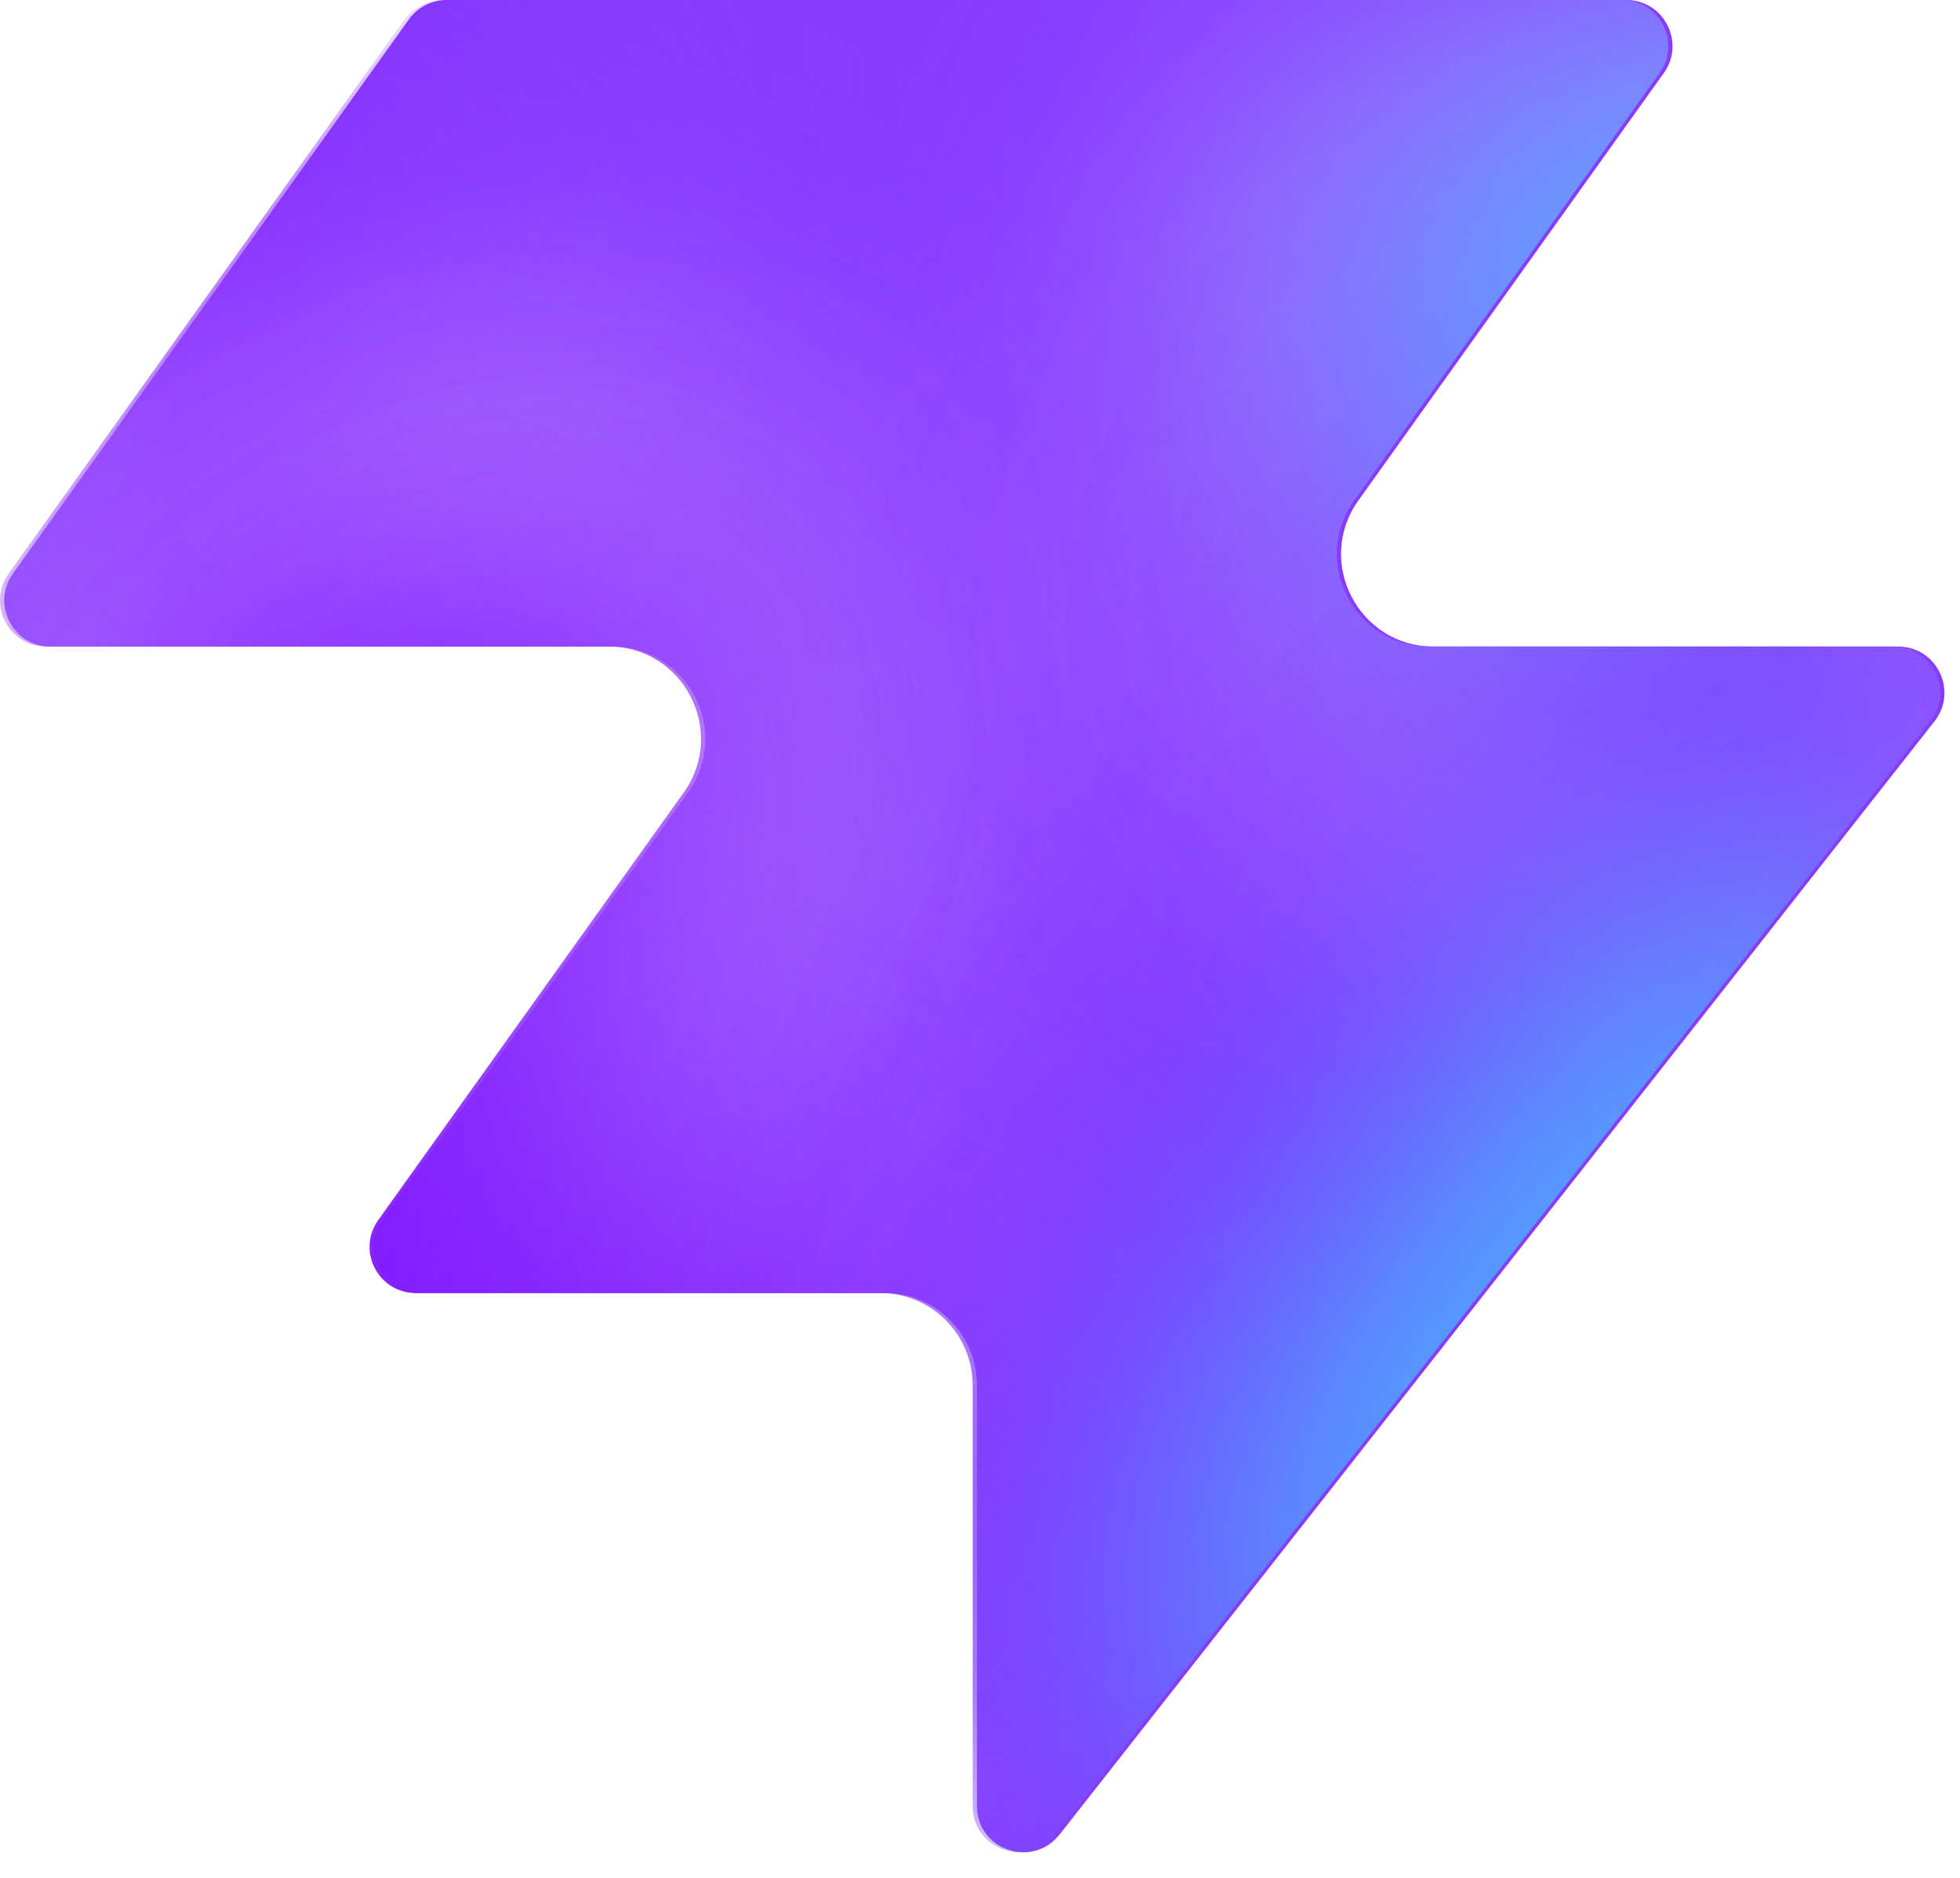
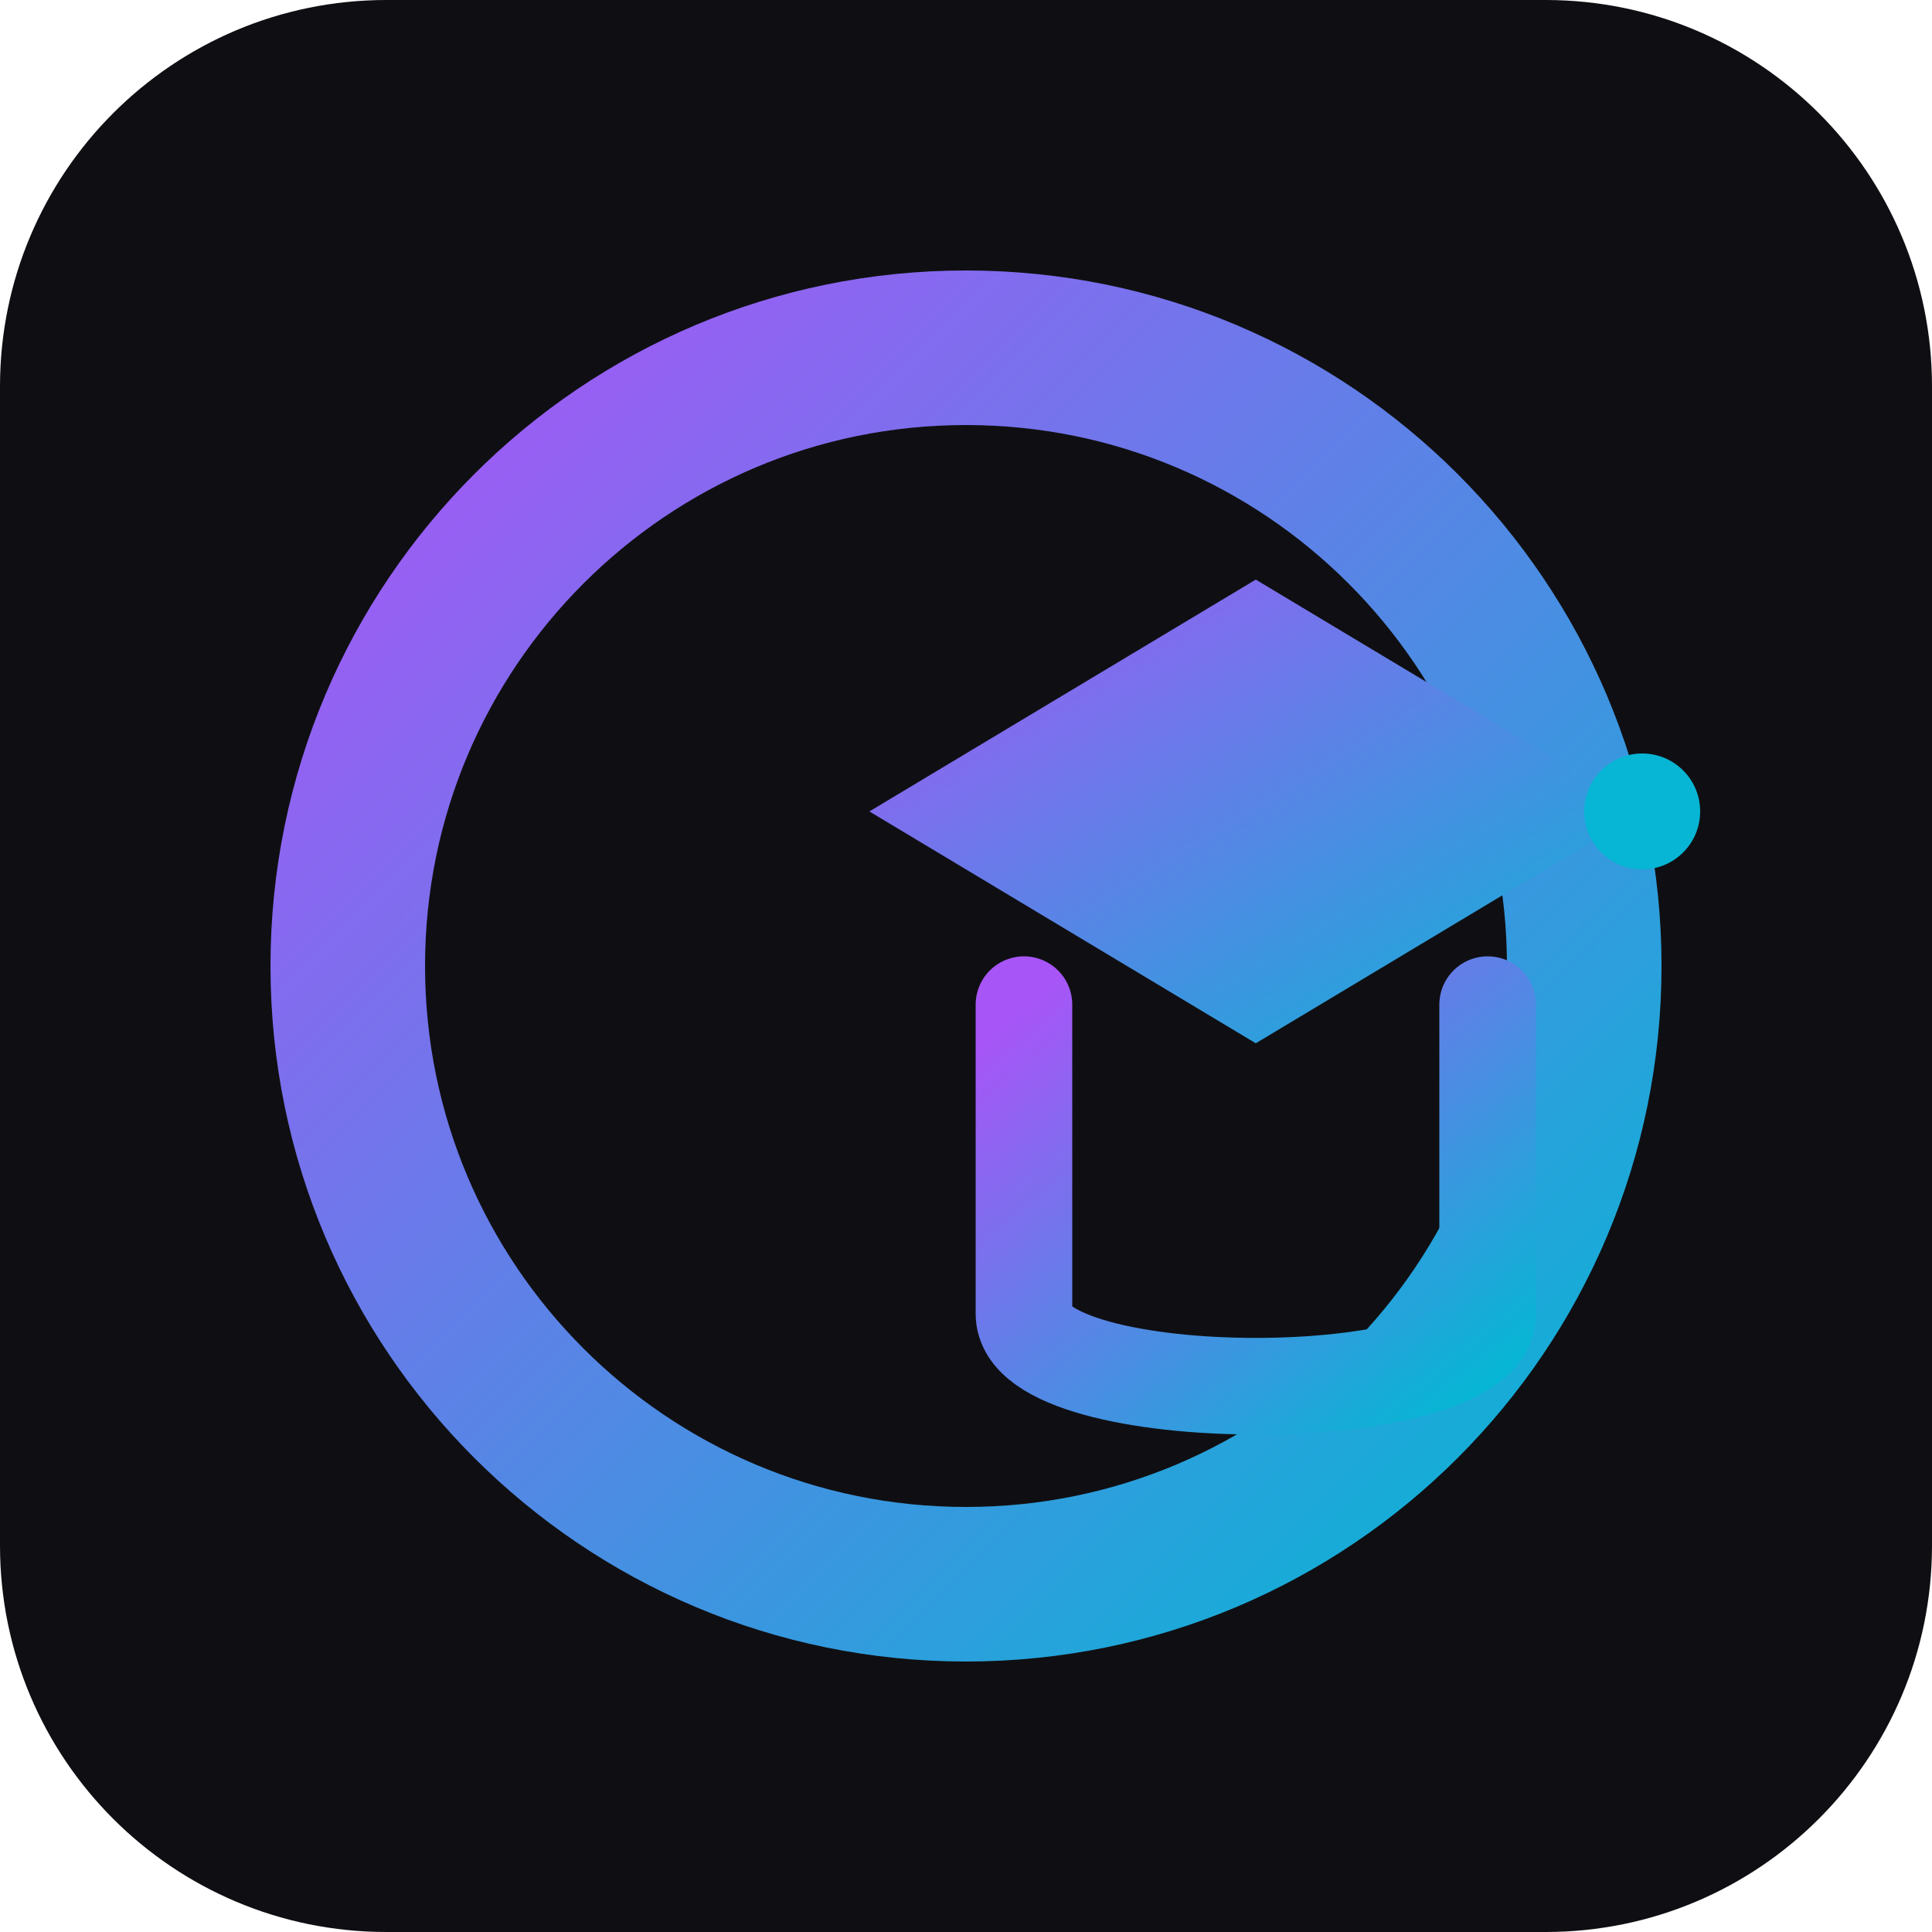
- <svg xmlns="http://www.w3.org/2000/svg" width="48" height="46" fill="none" viewBox="0 0 48 46">
-   <path fill="#863bff" d="M25.946 44.938c-.664.845-2.021.375-2.021-.698V33.937a2.26 2.26 0 0 0-2.262-2.262H10.287c-.92 0-1.456-1.04-.92-1.788l7.48-10.471c1.07-1.497 0-3.578-1.842-3.578H1.237c-.92 0-1.456-1.04-.92-1.788L10.013.474c.214-.297.556-.474.92-.474h28.894c.92 0 1.456 1.04.92 1.788l-7.48 10.471c-1.07 1.498 0 3.579 1.842 3.579h11.377c.943 0 1.473 1.088.89 1.83L25.947 44.94z" style="fill:#863bff;fill:color(display-p3 .525 .23 1);fill-opacity:1" />
-   <mask id="a" width="48" height="46" x="0" y="0" maskUnits="userSpaceOnUse" style="mask-type:alpha">
-     <path fill="#000" d="M25.842 44.938c-.664.844-2.021.375-2.021-.698V33.937a2.26 2.26 0 0 0-2.262-2.262H10.183c-.92 0-1.456-1.04-.92-1.788l7.48-10.471c1.07-1.498 0-3.579-1.842-3.579H1.133c-.92 0-1.456-1.04-.92-1.787L9.91.473c.214-.297.556-.474.92-.474h28.894c.92 0 1.456 1.04.92 1.788l-7.48 10.471c-1.07 1.498 0 3.578 1.842 3.578h11.377c.943 0 1.473 1.088.89 1.832L25.843 44.94z" style="fill:#000;fill-opacity:1" />
-   </mask>
-   <g mask="url(#a)">
-     <g filter="url(#b)">
-       <ellipse cx="5.508" cy="14.704" fill="#ede6ff" rx="5.508" ry="14.704" style="fill:#ede6ff;fill:color(display-p3 .927 .903 1);fill-opacity:1" transform="matrix(.00324 1 1 -.00324 -4.47 31.516)" />
-     </g>
-     <g filter="url(#c)">
-       <ellipse cx="10.399" cy="29.851" fill="#ede6ff" rx="10.399" ry="29.851" style="fill:#ede6ff;fill:color(display-p3 .927 .903 1);fill-opacity:1" transform="matrix(.00324 1 1 -.00324 -39.328 7.883)" />
-     </g>
-     <g filter="url(#d)">
-       <ellipse cx="5.508" cy="30.487" fill="#7e14ff" rx="5.508" ry="30.487" style="fill:#7e14ff;fill:color(display-p3 .492 .077 1);fill-opacity:1" transform="rotate(89.814 -25.913 -14.639)scale(1 -1)" />
-     </g>
-     <g filter="url(#e)">
-       <ellipse cx="5.508" cy="30.599" fill="#7e14ff" rx="5.508" ry="30.599" style="fill:#7e14ff;fill:color(display-p3 .492 .077 1);fill-opacity:1" transform="rotate(89.814 -32.644 -3.334)scale(1 -1)" />
-     </g>
-     <g filter="url(#f)">
-       <ellipse cx="5.508" cy="30.599" fill="#7e14ff" rx="5.508" ry="30.599" style="fill:#7e14ff;fill:color(display-p3 .492 .077 1);fill-opacity:1" transform="matrix(.00324 1 1 -.00324 -34.34 30.47)" />
-     </g>
-     <g filter="url(#g)">
-       <ellipse cx="14.072" cy="22.078" fill="#ede6ff" rx="14.072" ry="22.078" style="fill:#ede6ff;fill:color(display-p3 .927 .903 1);fill-opacity:1" transform="rotate(93.35 24.506 48.493)scale(-1 1)" />
-     </g>
-     <g filter="url(#h)">
-       <ellipse cx="3.47" cy="21.501" fill="#7e14ff" rx="3.47" ry="21.501" style="fill:#7e14ff;fill:color(display-p3 .492 .077 1);fill-opacity:1" transform="rotate(89.009 28.708 47.59)scale(-1 1)" />
-     </g>
-     <g filter="url(#i)">
-       <ellipse cx="3.47" cy="21.501" fill="#7e14ff" rx="3.47" ry="21.501" style="fill:#7e14ff;fill:color(display-p3 .492 .077 1);fill-opacity:1" transform="rotate(89.009 28.708 47.59)scale(-1 1)" />
-     </g>
-     <g filter="url(#j)">
-       <ellipse cx=".387" cy="8.972" fill="#7e14ff" rx="4.407" ry="29.108" style="fill:#7e14ff;fill:color(display-p3 .492 .077 1);fill-opacity:1" transform="rotate(39.51 .387 8.972)" />
-     </g>
-     <g filter="url(#k)">
-       <ellipse cx="47.523" cy="-6.092" fill="#7e14ff" rx="4.407" ry="29.108" style="fill:#7e14ff;fill:color(display-p3 .492 .077 1);fill-opacity:1" transform="rotate(37.892 47.523 -6.092)" />
-     </g>
-     <g filter="url(#l)">
-       <ellipse cx="41.412" cy="6.333" fill="#47bfff" rx="5.971" ry="9.665" style="fill:#47bfff;fill:color(display-p3 .28 .748 1);fill-opacity:1" transform="rotate(37.892 41.412 6.333)" />
-     </g>
-     <g filter="url(#m)">
-       <ellipse cx="-1.879" cy="38.332" fill="#7e14ff" rx="4.407" ry="29.108" style="fill:#7e14ff;fill:color(display-p3 .492 .077 1);fill-opacity:1" transform="rotate(37.892 -1.88 38.332)" />
-     </g>
-     <g filter="url(#n)">
-       <ellipse cx="-1.879" cy="38.332" fill="#7e14ff" rx="4.407" ry="29.108" style="fill:#7e14ff;fill:color(display-p3 .492 .077 1);fill-opacity:1" transform="rotate(37.892 -1.88 38.332)" />
-     </g>
-     <g filter="url(#o)">
-       <ellipse cx="35.651" cy="29.907" fill="#7e14ff" rx="4.407" ry="29.108" style="fill:#7e14ff;fill:color(display-p3 .492 .077 1);fill-opacity:1" transform="rotate(37.892 35.651 29.907)" />
-     </g>
-     <g filter="url(#p)">
-       <ellipse cx="38.418" cy="32.4" fill="#47bfff" rx="5.971" ry="15.297" style="fill:#47bfff;fill:color(display-p3 .28 .748 1);fill-opacity:1" transform="rotate(37.892 38.418 32.4)" />
-     </g>
-   </g>
+ <svg xmlns="http://www.w3.org/2000/svg" viewBox="0 0 100 100">
  <defs>
-     <filter id="b" width="60.045" height="41.654" x="-19.77" y="16.149" color-interpolation-filters="sRGB" filterUnits="userSpaceOnUse">
-       <feFlood flood-opacity="0" result="BackgroundImageFix" />
-       <feBlend in="SourceGraphic" in2="BackgroundImageFix" result="shape" />
-       <feGaussianBlur result="effect1_foregroundBlur_2002_17158" stdDeviation="7.659" />
-     </filter>
-     <filter id="c" width="90.34" height="51.437" x="-54.613" y="-7.533" color-interpolation-filters="sRGB" filterUnits="userSpaceOnUse">
-       <feFlood flood-opacity="0" result="BackgroundImageFix" />
-       <feBlend in="SourceGraphic" in2="BackgroundImageFix" result="shape" />
-       <feGaussianBlur result="effect1_foregroundBlur_2002_17158" stdDeviation="7.659" />
-     </filter>
-     <filter id="d" width="79.355" height="29.4" x="-49.64" y="2.03" color-interpolation-filters="sRGB" filterUnits="userSpaceOnUse">
-       <feFlood flood-opacity="0" result="BackgroundImageFix" />
-       <feBlend in="SourceGraphic" in2="BackgroundImageFix" result="shape" />
-       <feGaussianBlur result="effect1_foregroundBlur_2002_17158" stdDeviation="4.596" />
-     </filter>
-     <filter id="e" width="79.579" height="29.4" x="-45.045" y="20.029" color-interpolation-filters="sRGB" filterUnits="userSpaceOnUse">
-       <feFlood flood-opacity="0" result="BackgroundImageFix" />
-       <feBlend in="SourceGraphic" in2="BackgroundImageFix" result="shape" />
-       <feGaussianBlur result="effect1_foregroundBlur_2002_17158" stdDeviation="4.596" />
-     </filter>
-     <filter id="f" width="79.579" height="29.4" x="-43.513" y="21.178" color-interpolation-filters="sRGB" filterUnits="userSpaceOnUse">
-       <feFlood flood-opacity="0" result="BackgroundImageFix" />
-       <feBlend in="SourceGraphic" in2="BackgroundImageFix" result="shape" />
-       <feGaussianBlur result="effect1_foregroundBlur_2002_17158" stdDeviation="4.596" />
-     </filter>
-     <filter id="g" width="74.749" height="58.852" x="15.756" y="-17.901" color-interpolation-filters="sRGB" filterUnits="userSpaceOnUse">
-       <feFlood flood-opacity="0" result="BackgroundImageFix" />
-       <feBlend in="SourceGraphic" in2="BackgroundImageFix" result="shape" />
-       <feGaussianBlur result="effect1_foregroundBlur_2002_17158" stdDeviation="7.659" />
-     </filter>
-     <filter id="h" width="61.377" height="25.362" x="23.548" y="2.284" color-interpolation-filters="sRGB" filterUnits="userSpaceOnUse">
-       <feFlood flood-opacity="0" result="BackgroundImageFix" />
-       <feBlend in="SourceGraphic" in2="BackgroundImageFix" result="shape" />
-       <feGaussianBlur result="effect1_foregroundBlur_2002_17158" stdDeviation="4.596" />
-     </filter>
-     <filter id="i" width="61.377" height="25.362" x="23.548" y="2.284" color-interpolation-filters="sRGB" filterUnits="userSpaceOnUse">
-       <feFlood flood-opacity="0" result="BackgroundImageFix" />
-       <feBlend in="SourceGraphic" in2="BackgroundImageFix" result="shape" />
-       <feGaussianBlur result="effect1_foregroundBlur_2002_17158" stdDeviation="4.596" />
-     </filter>
-     <filter id="j" width="56.045" height="63.649" x="-27.636" y="-22.853" color-interpolation-filters="sRGB" filterUnits="userSpaceOnUse">
-       <feFlood flood-opacity="0" result="BackgroundImageFix" />
-       <feBlend in="SourceGraphic" in2="BackgroundImageFix" result="shape" />
-       <feGaussianBlur result="effect1_foregroundBlur_2002_17158" stdDeviation="4.596" />
-     </filter>
-     <filter id="k" width="54.814" height="64.646" x="20.116" y="-38.415" color-interpolation-filters="sRGB" filterUnits="userSpaceOnUse">
-       <feFlood flood-opacity="0" result="BackgroundImageFix" />
-       <feBlend in="SourceGraphic" in2="BackgroundImageFix" result="shape" />
-       <feGaussianBlur result="effect1_foregroundBlur_2002_17158" stdDeviation="4.596" />
-     </filter>
-     <filter id="l" width="33.541" height="35.313" x="24.641" y="-11.323" color-interpolation-filters="sRGB" filterUnits="userSpaceOnUse">
-       <feFlood flood-opacity="0" result="BackgroundImageFix" />
-       <feBlend in="SourceGraphic" in2="BackgroundImageFix" result="shape" />
-       <feGaussianBlur result="effect1_foregroundBlur_2002_17158" stdDeviation="4.596" />
-     </filter>
-     <filter id="m" width="54.814" height="64.646" x="-29.286" y="6.009" color-interpolation-filters="sRGB" filterUnits="userSpaceOnUse">
-       <feFlood flood-opacity="0" result="BackgroundImageFix" />
-       <feBlend in="SourceGraphic" in2="BackgroundImageFix" result="shape" />
-       <feGaussianBlur result="effect1_foregroundBlur_2002_17158" stdDeviation="4.596" />
-     </filter>
-     <filter id="n" width="54.814" height="64.646" x="-29.286" y="6.009" color-interpolation-filters="sRGB" filterUnits="userSpaceOnUse">
-       <feFlood flood-opacity="0" result="BackgroundImageFix" />
-       <feBlend in="SourceGraphic" in2="BackgroundImageFix" result="shape" />
-       <feGaussianBlur result="effect1_foregroundBlur_2002_17158" stdDeviation="4.596" />
-     </filter>
-     <filter id="o" width="54.814" height="64.646" x="8.244" y="-2.416" color-interpolation-filters="sRGB" filterUnits="userSpaceOnUse">
-       <feFlood flood-opacity="0" result="BackgroundImageFix" />
-       <feBlend in="SourceGraphic" in2="BackgroundImageFix" result="shape" />
-       <feGaussianBlur result="effect1_foregroundBlur_2002_17158" stdDeviation="4.596" />
-     </filter>
-     <filter id="p" width="39.409" height="43.623" x="18.713" y="10.588" color-interpolation-filters="sRGB" filterUnits="userSpaceOnUse">
-       <feFlood flood-opacity="0" result="BackgroundImageFix" />
-       <feBlend in="SourceGraphic" in2="BackgroundImageFix" result="shape" />
-       <feGaussianBlur result="effect1_foregroundBlur_2002_17158" stdDeviation="4.596" />
-     </filter>
+     <linearGradient id="grad" x1="0%" y1="0%" x2="100%" y2="100%">
+       <stop offset="0%" style="stop-color:#a855f7;stop-opacity:1" />
+       <stop offset="100%" style="stop-color:#06b6d4;stop-opacity:1" />
+     </linearGradient>
  </defs>
+   <rect width="100" height="100" rx="20" fill="#0F0F13" />
+   <circle cx="50" cy="50" r="32" stroke="url(#grad)" stroke-width="8" fill="none" stroke-linecap="round" />
+   <path d="M45 42 L65 30 L85 42 L65 54 Z" fill="url(#grad)" />
+   <path d="M53 52 L53 68 C53 73, 77 73, 77 68 L77 52" fill="none" stroke="url(#grad)" stroke-width="5" stroke-linecap="round" />
+   <circle cx="85" cy="42" r="3" fill="#06b6d4" />
</svg>
